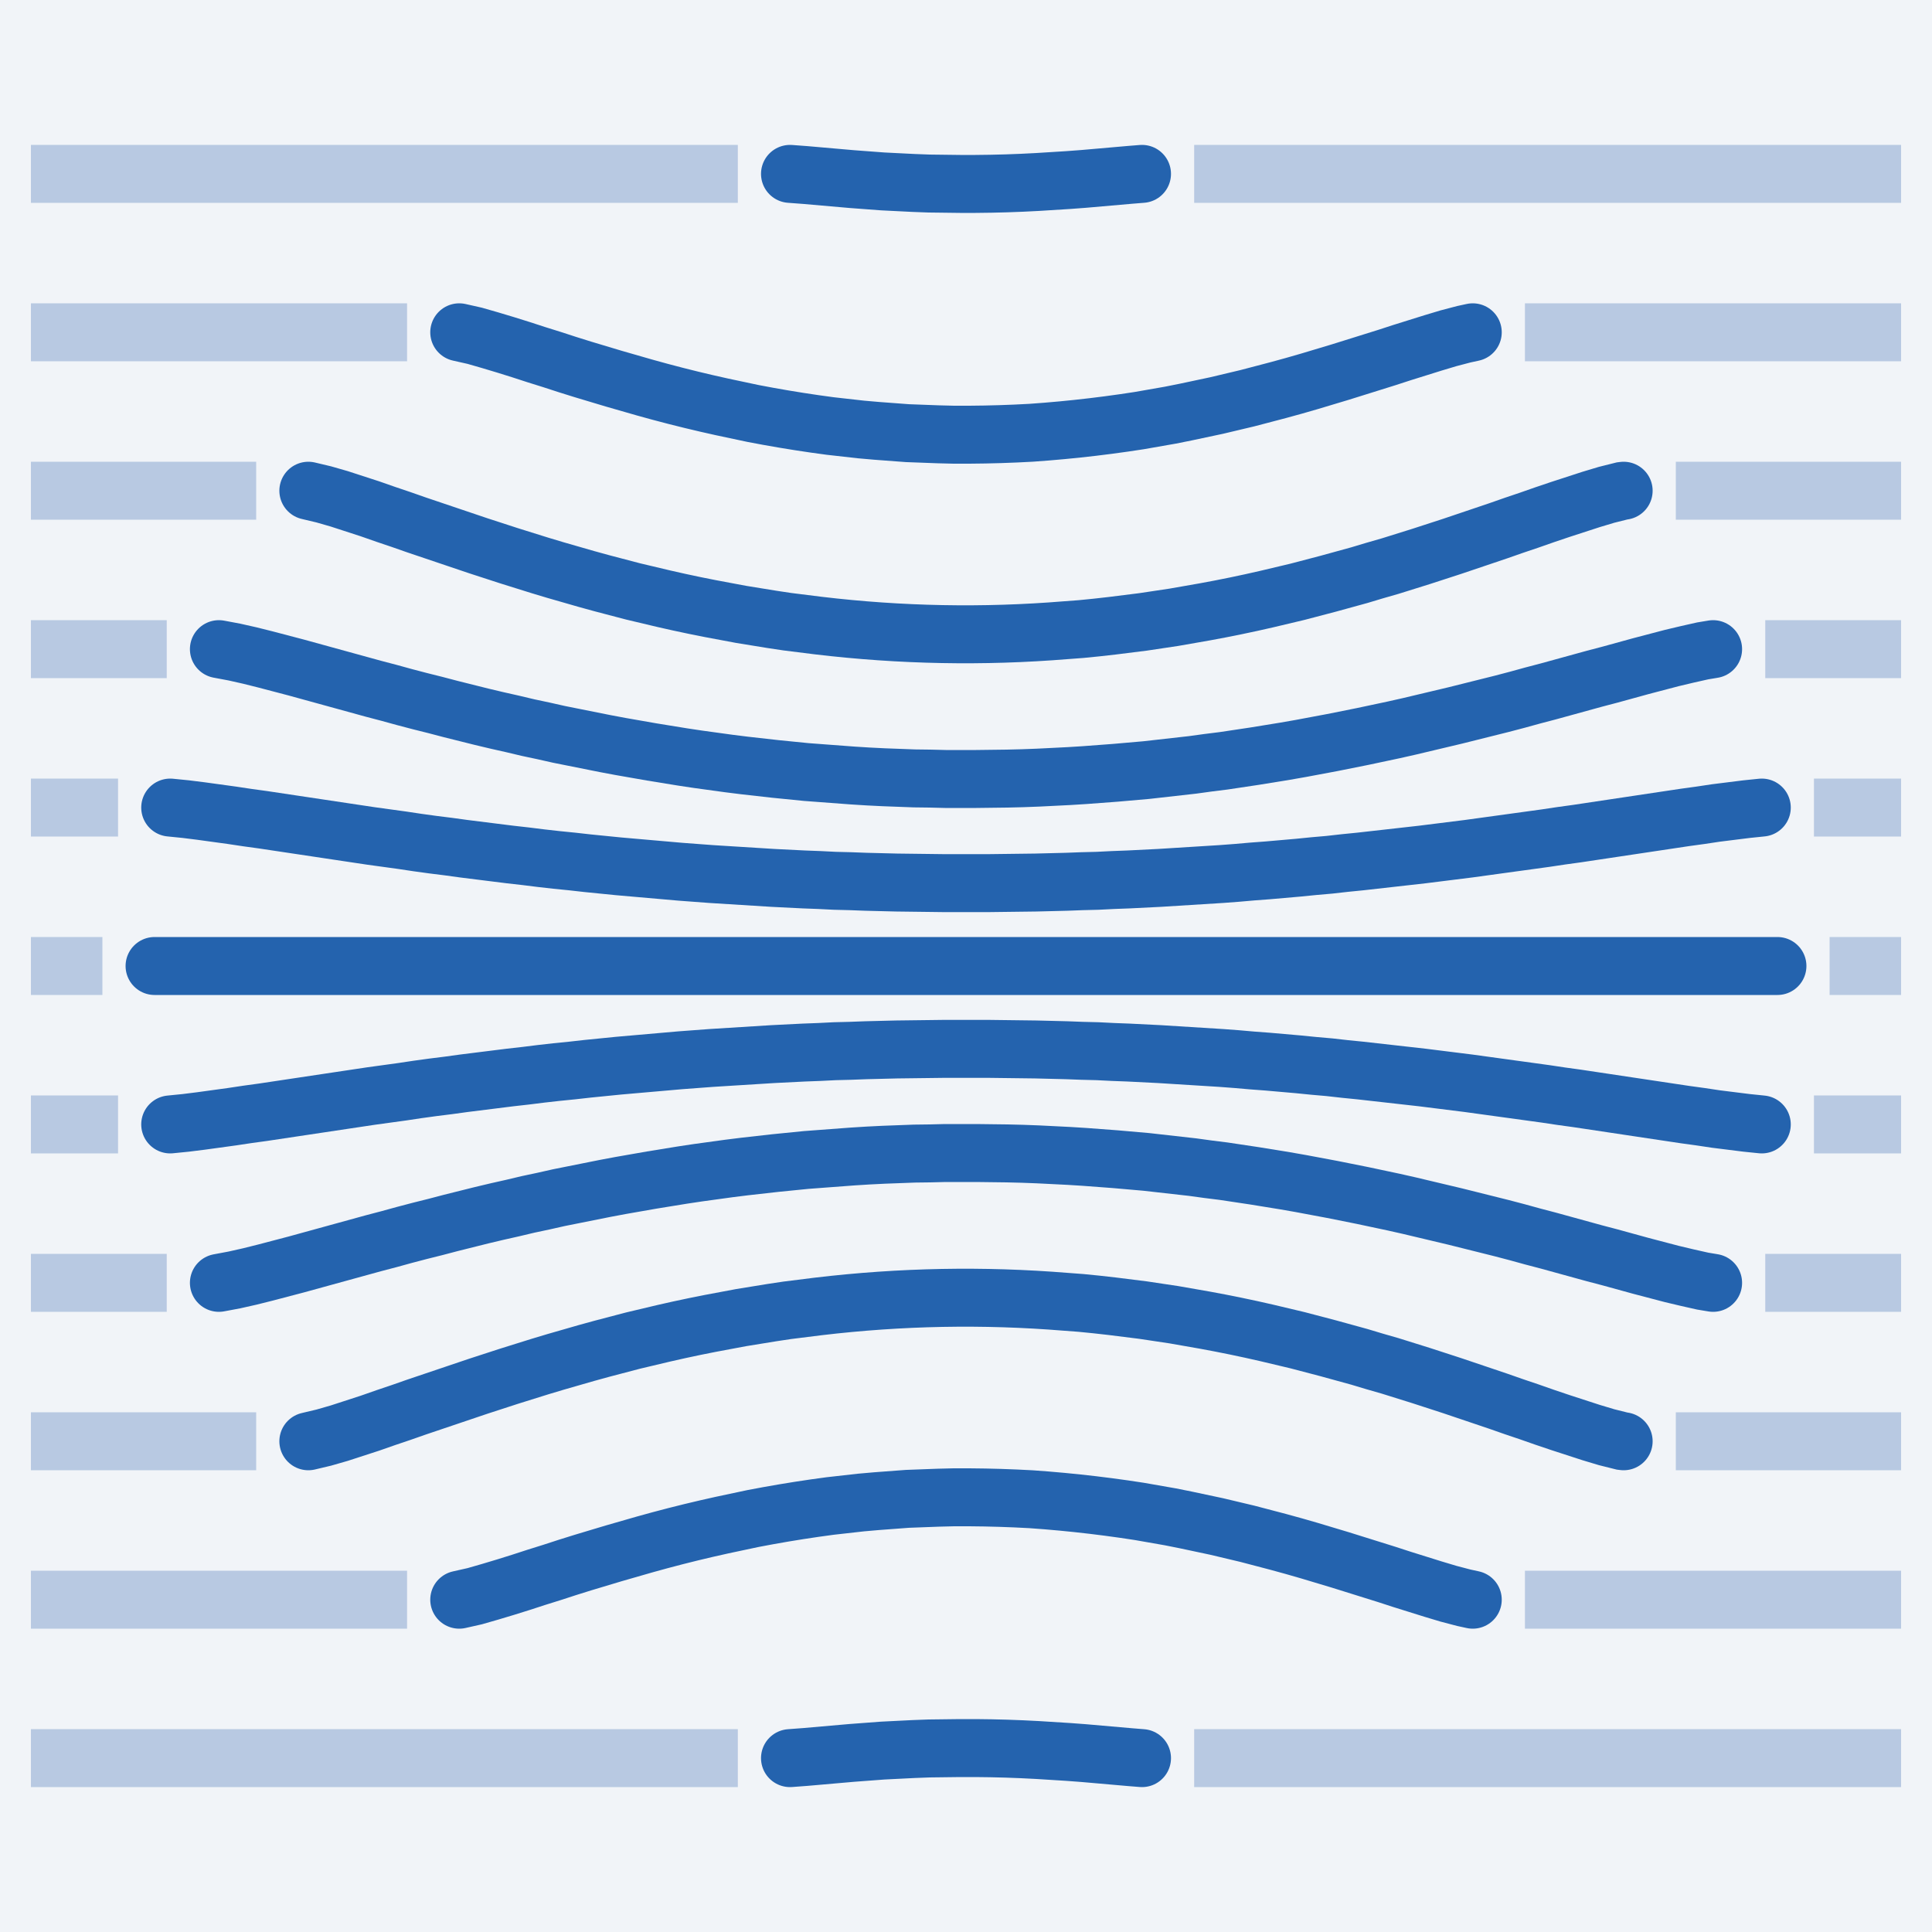
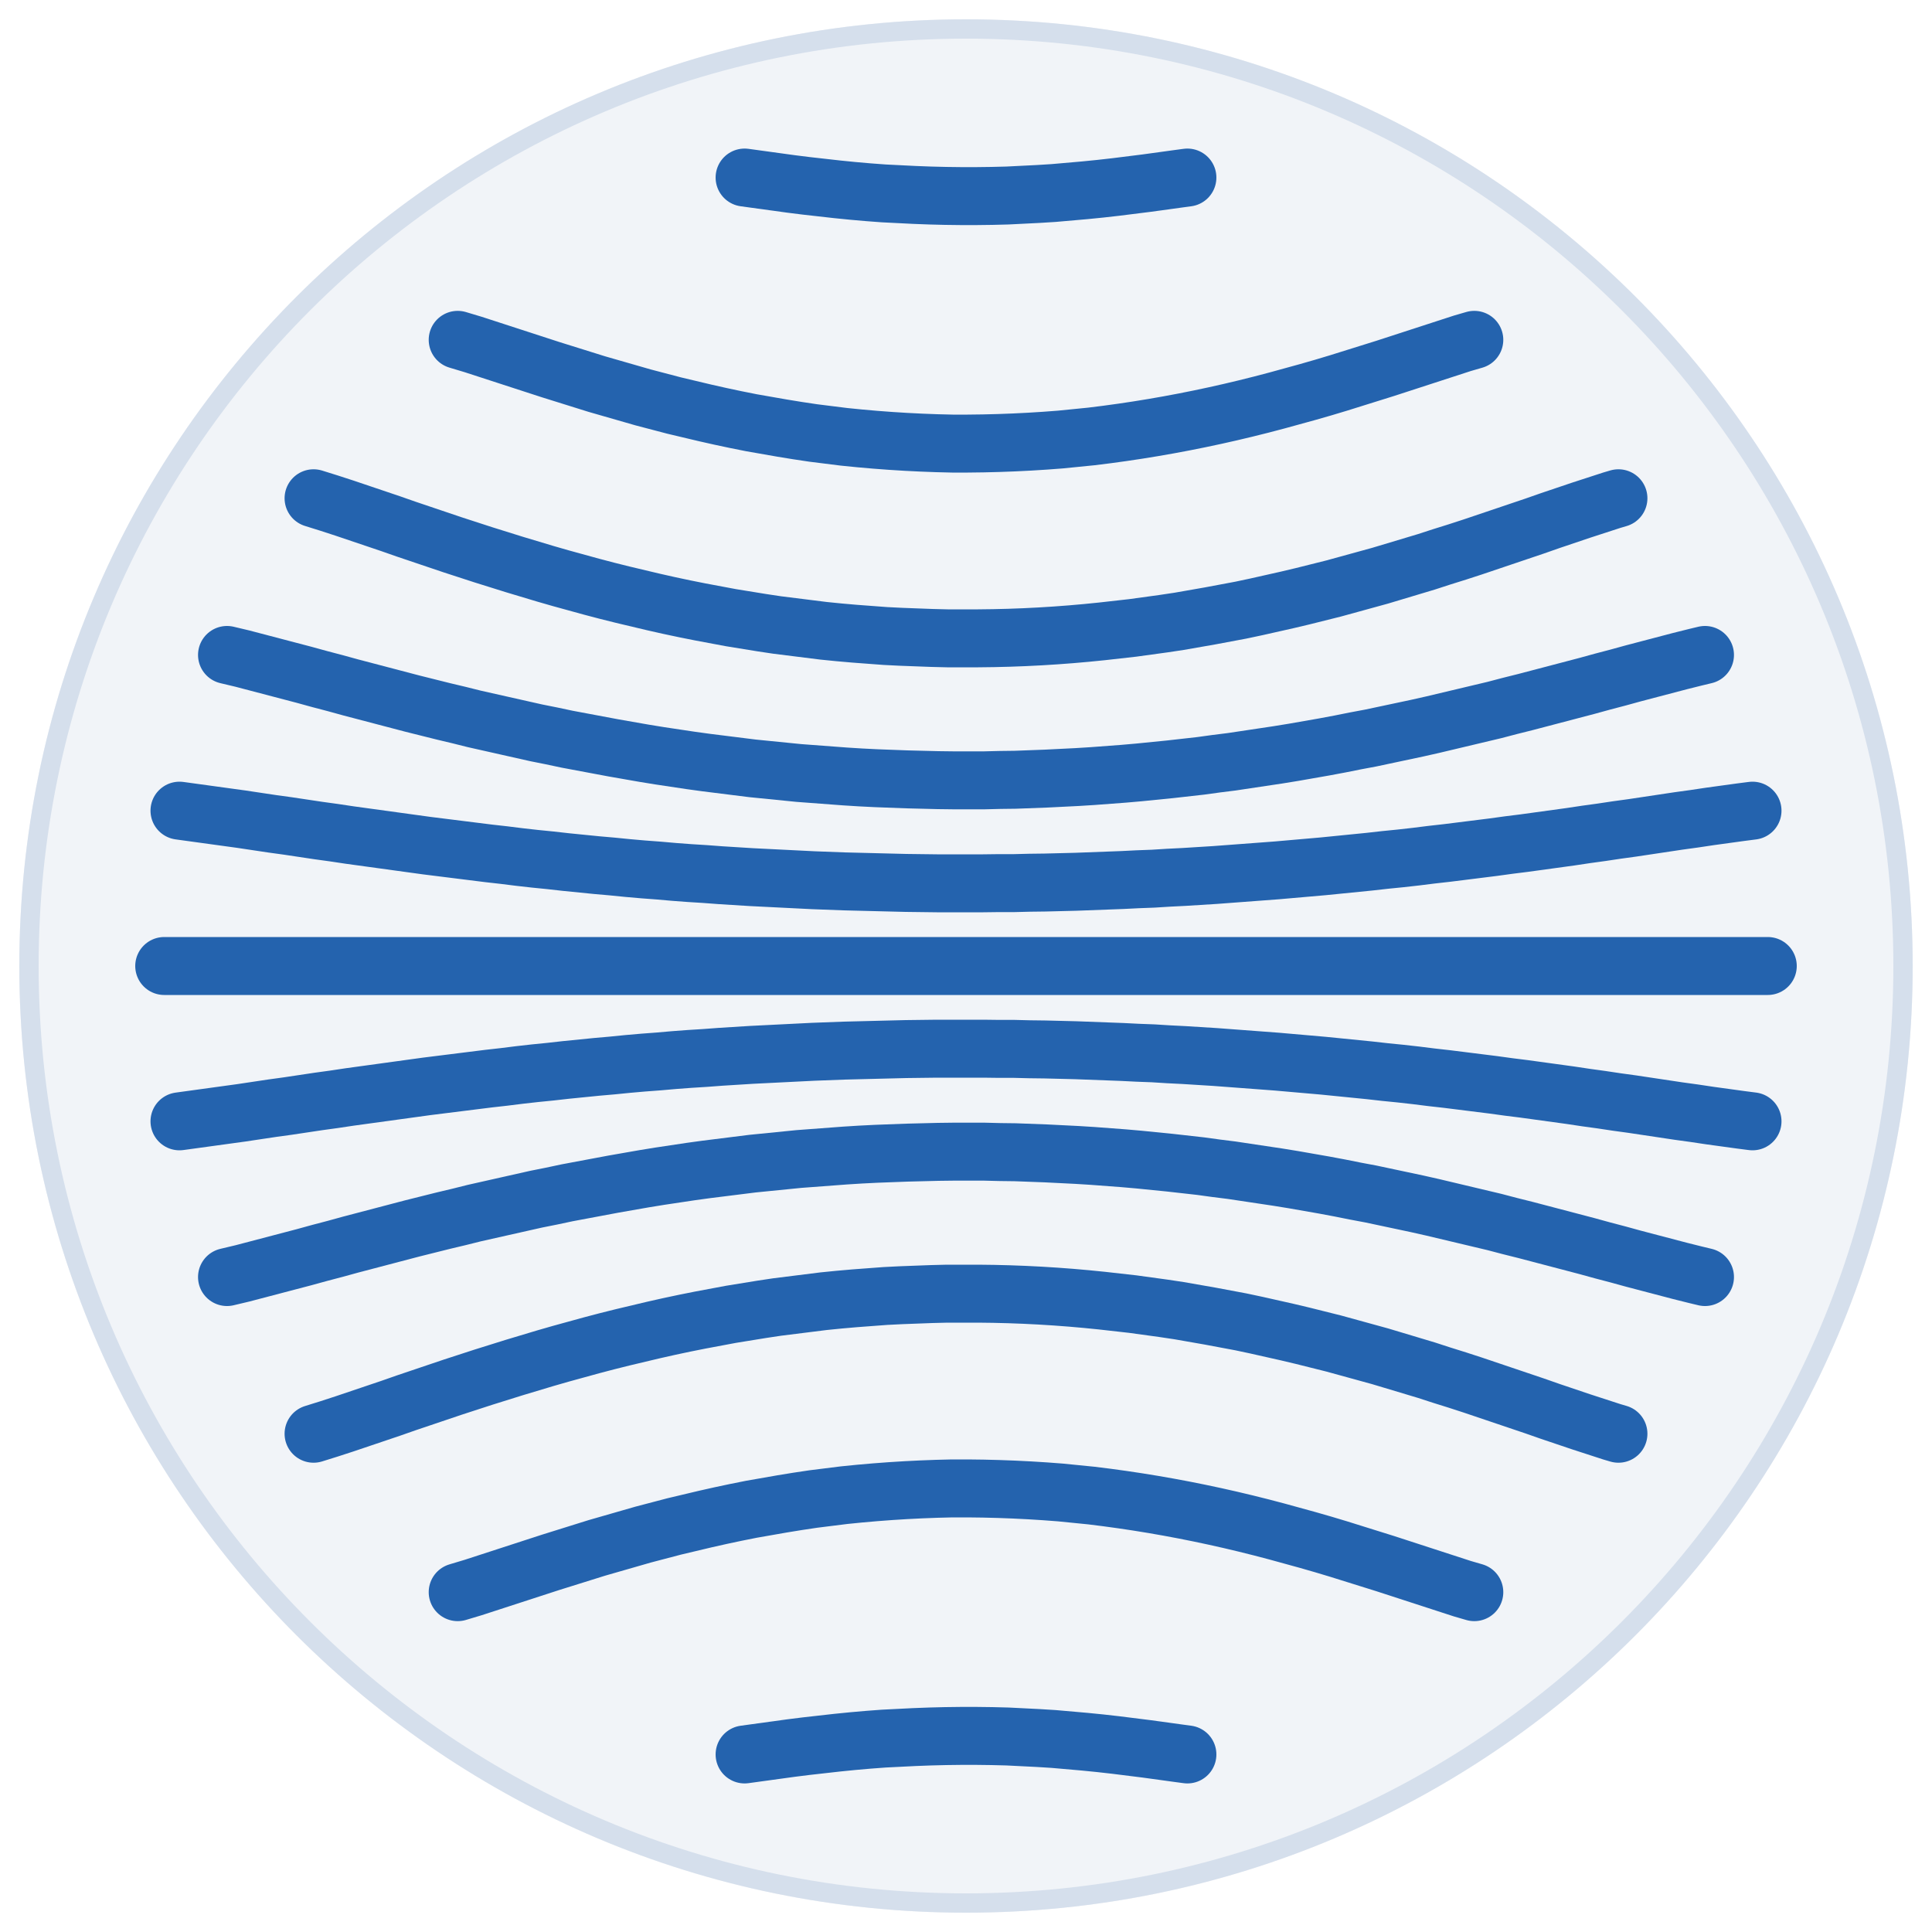
<svg xmlns="http://www.w3.org/2000/svg" class="sidebar-brand-logo" width="512" height="512" viewBox="0 0 100 100" fill="none" role="img" aria-label="Mister Morph">
-   <rect width="100" height="100" rx="0" fill="#F1F4F8" />
-   <rect x="1.6" y="7.5" width="36.59" height="3" fill="#B8C9E2" />
-   <rect x="61.81" y="7.5" width="36.59" height="3" fill="#B8C9E2" />
-   <rect x="1.6" y="15.7" width="19.47" height="3" fill="#B8C9E2" />
-   <rect x="78.93" y="15.7" width="19.47" height="3" fill="#B8C9E2" />
-   <rect x="1.6" y="23.9" width="11.66" height="3" fill="#B8C9E2" />
-   <rect x="86.74" y="23.9" width="11.66" height="3" fill="#B8C9E2" />
-   <rect x="1.6" y="32.1" width="7.03" height="3" fill="#B8C9E2" />
-   <rect x="91.37" y="32.1" width="7.03" height="3" fill="#B8C9E2" />
-   <rect x="1.6" y="40.3" width="4.51" height="3" fill="#B8C9E2" />
-   <rect x="93.89" y="40.3" width="4.51" height="3" fill="#B8C9E2" />
-   <rect x="1.6" y="48.5" width="3.7" height="3" fill="#B8C9E2" />
-   <rect x="94.7" y="48.5" width="3.7" height="3" fill="#B8C9E2" />
-   <rect x="1.6" y="56.7" width="4.51" height="3" fill="#B8C9E2" />
-   <rect x="93.89" y="56.7" width="4.51" height="3" fill="#B8C9E2" />
-   <rect x="1.6" y="64.9" width="7.03" height="3" fill="#B8C9E2" />
-   <rect x="91.37" y="64.9" width="7.03" height="3" fill="#B8C9E2" />
-   <rect x="1.6" y="73.1" width="11.66" height="3" fill="#B8C9E2" />
-   <rect x="86.74" y="73.1" width="11.66" height="3" fill="#B8C9E2" />
-   <rect x="1.6" y="81.3" width="19.47" height="3" fill="#B8C9E2" />
-   <rect x="78.93" y="81.3" width="19.47" height="3" fill="#B8C9E2" />
-   <rect x="1.6" y="89.5" width="36.59" height="3" fill="#B8C9E2" />
-   <rect x="61.81" y="89.5" width="36.59" height="3" fill="#B8C9E2" />
+   <circle cx="50" cy="50" r="49" fill="#F1F4F8" />
  <g style="isolation: isolate">
-     <path d="M40.89 9 L41.69 9.06 L42.49 9.13 L43.29 9.2 L44.09 9.27 L44.89 9.33 L45.69 9.39 L46.49 9.43 L47.29 9.47 L48.09 9.5 L48.89 9.51 L49.69 9.52 L50.49 9.52 L51.29 9.51 L52.09 9.49 L52.89 9.46 L53.69 9.42 L54.49 9.37 L55.29 9.32 L56.09 9.26 L56.89 9.19 L57.69 9.12 L58.49 9.05 L59.11 9" fill="none" stroke="#2463AE" stroke-width="3" stroke-linecap="round" />
-     <path d="M23.77 17.2 L24.57 17.38 L25.37 17.61 L26.17 17.85 L26.97 18.1 L27.77 18.36 L28.57 18.61 L29.37 18.87 L30.17 19.12 L30.97 19.36 L31.77 19.6 L32.57 19.83 L33.37 20.06 L34.17 20.28 L34.97 20.49 L35.77 20.69 L36.57 20.88 L37.37 21.06 L38.17 21.23 L38.97 21.4 L39.77 21.55 L40.57 21.69 L41.37 21.82 L42.17 21.94 L42.97 22.05 L43.77 22.14 L44.57 22.23 L45.37 22.3 L46.17 22.36 L46.97 22.42 L47.77 22.45 L48.57 22.48 L49.37 22.5 L50.17 22.5 L50.97 22.49 L51.77 22.47 L52.57 22.44 L53.37 22.4 L54.17 22.34 L54.97 22.27 L55.77 22.19 L56.57 22.1 L57.37 22 L58.17 21.89 L58.97 21.77 L59.77 21.63 L60.57 21.49 L61.37 21.33 L62.17 21.16 L62.97 20.99 L63.77 20.8 L64.57 20.61 L65.37 20.4 L66.17 20.19 L66.97 19.97 L67.77 19.74 L68.57 19.5 L69.37 19.26 L70.17 19.01 L70.97 18.76 L71.77 18.51 L72.57 18.25 L73.37 18 L74.17 17.75 L74.97 17.51 L75.77 17.3 L76.23 17.2" fill="none" stroke="#2463AE" stroke-width="3" stroke-linecap="round" />
-     <path d="M15.96 25.4 L16.76 25.59 L17.56 25.82 L18.36 26.08 L19.16 26.34 L19.96 26.62 L20.76 26.89 L21.56 27.17 L22.36 27.44 L23.16 27.71 L23.96 27.98 L24.76 28.25 L25.56 28.51 L26.36 28.77 L27.16 29.02 L27.96 29.27 L28.76 29.51 L29.56 29.74 L30.36 29.97 L31.16 30.19 L31.96 30.4 L32.76 30.61 L33.56 30.8 L34.36 30.99 L35.16 31.17 L35.96 31.34 L36.76 31.5 L37.56 31.65 L38.36 31.8 L39.16 31.93 L39.96 32.06 L40.76 32.18 L41.56 32.28 L42.36 32.38 L43.16 32.47 L43.96 32.55 L44.76 32.62 L45.56 32.68 L46.36 32.73 L47.16 32.77 L47.96 32.8 L48.76 32.82 L49.56 32.83 L50.36 32.83 L51.16 32.82 L51.96 32.8 L52.76 32.77 L53.56 32.73 L54.36 32.68 L55.16 32.62 L55.96 32.56 L56.76 32.48 L57.56 32.39 L58.36 32.29 L59.16 32.19 L59.96 32.07 L60.76 31.95 L61.56 31.81 L62.36 31.67 L63.16 31.52 L63.96 31.36 L64.76 31.19 L65.56 31.01 L66.36 30.82 L67.16 30.63 L67.96 30.42 L68.76 30.21 L69.56 29.99 L70.36 29.77 L71.16 29.53 L71.96 29.3 L72.76 29.05 L73.56 28.8 L74.36 28.54 L75.16 28.28 L75.96 28.01 L76.76 27.74 L77.56 27.47 L78.36 27.19 L79.16 26.92 L79.96 26.64 L80.76 26.37 L81.56 26.11 L82.36 25.85 L83.16 25.61 L83.96 25.41 L84.04 25.4" fill="none" stroke="#2463AE" stroke-width="3" stroke-linecap="round" />
-     <path d="M11.33 33.6 L12.13 33.75 L12.93 33.93 L13.73 34.13 L14.53 34.34 L15.33 34.55 L16.13 34.77 L16.93 34.99 L17.73 35.21 L18.53 35.43 L19.33 35.65 L20.13 35.86 L20.93 36.08 L21.73 36.29 L22.53 36.49 L23.33 36.7 L24.13 36.9 L24.93 37.1 L25.73 37.29 L26.53 37.47 L27.33 37.66 L28.13 37.83 L28.93 38.01 L29.73 38.17 L30.53 38.33 L31.33 38.49 L32.13 38.64 L32.93 38.78 L33.73 38.92 L34.53 39.05 L35.33 39.18 L36.13 39.3 L36.93 39.41 L37.73 39.52 L38.53 39.62 L39.33 39.71 L40.13 39.8 L40.93 39.88 L41.73 39.96 L42.53 40.02 L43.33 40.08 L44.13 40.14 L44.93 40.19 L45.73 40.23 L46.53 40.26 L47.33 40.29 L48.13 40.3 L48.93 40.32 L49.73 40.32 L50.53 40.32 L51.33 40.31 L52.13 40.3 L52.93 40.28 L53.73 40.25 L54.53 40.21 L55.33 40.17 L56.13 40.12 L56.93 40.06 L57.73 40 L58.53 39.93 L59.33 39.86 L60.13 39.77 L60.93 39.68 L61.73 39.59 L62.53 39.48 L63.33 39.38 L64.13 39.26 L64.93 39.14 L65.73 39.01 L66.53 38.88 L67.33 38.74 L68.13 38.59 L68.93 38.44 L69.73 38.28 L70.53 38.12 L71.33 37.95 L72.13 37.78 L72.93 37.6 L73.73 37.41 L74.53 37.22 L75.33 37.03 L76.13 36.83 L76.93 36.63 L77.73 36.43 L78.53 36.22 L79.33 36 L80.13 35.79 L80.93 35.57 L81.73 35.35 L82.53 35.13 L83.33 34.92 L84.13 34.7 L84.93 34.48 L85.73 34.27 L86.53 34.06 L87.33 33.87 L88.13 33.69 L88.67 33.6" fill="none" stroke="#2463AE" stroke-width="3" stroke-linecap="round" />
-     <path d="M8.81 41.8 L9.61 41.88 L10.41 41.98 L11.21 42.09 L12.01 42.2 L12.81 42.32 L13.61 42.43 L14.41 42.55 L15.21 42.67 L16.01 42.79 L16.81 42.91 L17.61 43.03 L18.41 43.15 L19.21 43.27 L20.01 43.38 L20.81 43.49 L21.61 43.61 L22.41 43.72 L23.21 43.82 L24.01 43.93 L24.81 44.03 L25.61 44.13 L26.41 44.23 L27.21 44.32 L28.01 44.42 L28.81 44.51 L29.61 44.59 L30.41 44.68 L31.21 44.76 L32.01 44.84 L32.81 44.91 L33.61 44.98 L34.41 45.05 L35.21 45.12 L36.01 45.18 L36.81 45.24 L37.61 45.29 L38.41 45.34 L39.21 45.39 L40.01 45.44 L40.81 45.48 L41.61 45.52 L42.41 45.55 L43.21 45.59 L44.01 45.61 L44.81 45.64 L45.61 45.66 L46.41 45.68 L47.21 45.69 L48.01 45.7 L48.81 45.71 L49.61 45.71 L50.41 45.71 L51.21 45.71 L52.01 45.7 L52.81 45.69 L53.61 45.68 L54.41 45.66 L55.21 45.64 L56.01 45.61 L56.81 45.59 L57.61 45.55 L58.41 45.52 L59.21 45.48 L60.01 45.44 L60.81 45.39 L61.61 45.34 L62.41 45.29 L63.21 45.24 L64.01 45.18 L64.81 45.11 L65.61 45.05 L66.41 44.98 L67.21 44.91 L68.01 44.83 L68.81 44.76 L69.61 44.67 L70.41 44.59 L71.21 44.5 L72.01 44.41 L72.81 44.32 L73.61 44.23 L74.41 44.13 L75.21 44.03 L76.01 43.93 L76.81 43.82 L77.61 43.71 L78.41 43.6 L79.21 43.49 L80.01 43.38 L80.81 43.26 L81.61 43.15 L82.41 43.03 L83.21 42.91 L84.01 42.79 L84.81 42.67 L85.61 42.55 L86.41 42.43 L87.21 42.31 L88.01 42.2 L88.81 42.08 L89.61 41.98 L90.41 41.88 L91.19 41.8" fill="none" stroke="#2463AE" stroke-width="3" stroke-linecap="round" />
-     <path d="M8 50 L8.8 50 L9.6 50 L10.4 50 L11.2 50 L12 50 L12.8 50 L13.6 50 L14.4 50 L15.2 50 L16 50 L16.8 50 L17.6 50 L18.4 50 L19.2 50 L20 50 L20.8 50 L21.6 50 L22.4 50 L23.2 50 L24 50 L24.8 50 L25.6 50 L26.4 50 L27.2 50 L28 50 L28.8 50 L29.6 50 L30.4 50 L31.2 50 L32 50 L32.8 50 L33.6 50 L34.4 50 L35.2 50 L36 50 L36.8 50 L37.6 50 L38.4 50 L39.2 50 L40 50 L40.8 50 L41.6 50 L42.4 50 L43.2 50 L44 50 L44.8 50 L45.6 50 L46.4 50 L47.2 50 L48 50 L48.8 50 L49.6 50 L50.4 50 L51.2 50 L52 50 L52.8 50 L53.6 50 L54.4 50 L55.2 50 L56 50 L56.8 50 L57.6 50 L58.4 50 L59.2 50 L60 50 L60.8 50 L61.6 50 L62.4 50 L63.2 50 L64 50 L64.8 50 L65.6 50 L66.4 50 L67.2 50 L68 50 L68.8 50 L69.6 50 L70.4 50 L71.2 50 L72 50 L72.8 50 L73.6 50 L74.4 50 L75.2 50 L76 50 L76.8 50 L77.6 50 L78.4 50 L79.2 50 L80 50 L80.8 50 L81.6 50 L82.4 50 L83.2 50 L84 50 L84.8 50 L85.6 50 L86.4 50 L87.2 50 L88 50 L88.8 50 L89.6 50 L90.4 50 L91.2 50 L92 50 L92 50" fill="none" stroke="#2463AE" stroke-width="3" stroke-linecap="round" />
-     <path d="M8.81 58.2 L9.61 58.12 L10.41 58.02 L11.21 57.91 L12.01 57.8 L12.81 57.68 L13.61 57.57 L14.41 57.45 L15.21 57.33 L16.01 57.21 L16.81 57.09 L17.61 56.97 L18.41 56.85 L19.21 56.73 L20.01 56.62 L20.81 56.51 L21.61 56.39 L22.41 56.28 L23.21 56.18 L24.01 56.07 L24.81 55.97 L25.61 55.87 L26.41 55.77 L27.21 55.68 L28.01 55.58 L28.81 55.49 L29.61 55.41 L30.41 55.32 L31.21 55.24 L32.01 55.16 L32.81 55.09 L33.61 55.02 L34.41 54.95 L35.21 54.88 L36.01 54.82 L36.81 54.76 L37.61 54.71 L38.41 54.66 L39.21 54.61 L40.01 54.56 L40.81 54.52 L41.61 54.48 L42.41 54.45 L43.21 54.41 L44.01 54.39 L44.81 54.36 L45.61 54.34 L46.41 54.32 L47.21 54.31 L48.01 54.3 L48.81 54.29 L49.61 54.29 L50.41 54.29 L51.21 54.29 L52.01 54.3 L52.81 54.31 L53.61 54.32 L54.41 54.34 L55.21 54.36 L56.01 54.39 L56.81 54.41 L57.61 54.45 L58.41 54.48 L59.21 54.52 L60.01 54.56 L60.81 54.61 L61.61 54.66 L62.41 54.71 L63.21 54.76 L64.01 54.82 L64.81 54.89 L65.61 54.95 L66.41 55.02 L67.21 55.09 L68.01 55.17 L68.81 55.24 L69.61 55.33 L70.41 55.41 L71.21 55.5 L72.01 55.59 L72.81 55.68 L73.61 55.77 L74.41 55.87 L75.21 55.97 L76.01 56.07 L76.81 56.18 L77.61 56.29 L78.41 56.4 L79.21 56.51 L80.01 56.62 L80.81 56.74 L81.61 56.85 L82.41 56.97 L83.21 57.09 L84.01 57.21 L84.81 57.33 L85.61 57.45 L86.41 57.57 L87.21 57.69 L88.01 57.8 L88.81 57.92 L89.61 58.02 L90.41 58.12 L91.19 58.2" fill="none" stroke="#2463AE" stroke-width="3" stroke-linecap="round" />
-     <path d="M11.33 66.4 L12.13 66.25 L12.93 66.07 L13.73 65.87 L14.53 65.66 L15.33 65.45 L16.13 65.23 L16.93 65.01 L17.73 64.79 L18.53 64.57 L19.33 64.35 L20.13 64.14 L20.93 63.92 L21.73 63.71 L22.53 63.51 L23.33 63.3 L24.13 63.1 L24.93 62.9 L25.73 62.71 L26.53 62.53 L27.33 62.34 L28.13 62.17 L28.93 61.99 L29.73 61.83 L30.53 61.67 L31.33 61.51 L32.13 61.36 L32.93 61.22 L33.73 61.08 L34.53 60.95 L35.33 60.82 L36.13 60.7 L36.93 60.59 L37.73 60.48 L38.53 60.38 L39.33 60.29 L40.13 60.2 L40.93 60.12 L41.73 60.04 L42.53 59.98 L43.33 59.92 L44.13 59.86 L44.93 59.81 L45.73 59.77 L46.53 59.74 L47.33 59.71 L48.13 59.7 L48.93 59.68 L49.73 59.68 L50.53 59.68 L51.33 59.69 L52.13 59.7 L52.93 59.72 L53.73 59.75 L54.53 59.79 L55.33 59.83 L56.13 59.88 L56.93 59.94 L57.73 60 L58.53 60.07 L59.33 60.14 L60.13 60.23 L60.93 60.32 L61.73 60.41 L62.53 60.52 L63.33 60.62 L64.13 60.74 L64.93 60.86 L65.73 60.99 L66.53 61.12 L67.33 61.26 L68.13 61.41 L68.93 61.56 L69.73 61.72 L70.53 61.88 L71.33 62.05 L72.13 62.22 L72.93 62.4 L73.73 62.59 L74.53 62.78 L75.33 62.97 L76.13 63.17 L76.93 63.37 L77.73 63.57 L78.53 63.78 L79.33 64 L80.13 64.21 L80.93 64.43 L81.73 64.65 L82.53 64.87 L83.33 65.08 L84.13 65.3 L84.93 65.52 L85.73 65.73 L86.53 65.94 L87.33 66.13 L88.13 66.31 L88.67 66.4" fill="none" stroke="#2463AE" stroke-width="3" stroke-linecap="round" />
-     <path d="M15.96 74.6 L16.76 74.41 L17.56 74.18 L18.36 73.92 L19.16 73.66 L19.96 73.38 L20.76 73.11 L21.56 72.83 L22.36 72.56 L23.16 72.29 L23.96 72.02 L24.76 71.75 L25.56 71.49 L26.36 71.23 L27.16 70.98 L27.96 70.73 L28.76 70.49 L29.56 70.26 L30.36 70.03 L31.16 69.81 L31.96 69.6 L32.76 69.39 L33.56 69.2 L34.36 69.01 L35.16 68.83 L35.96 68.66 L36.76 68.5 L37.56 68.35 L38.36 68.2 L39.16 68.07 L39.96 67.94 L40.76 67.82 L41.56 67.72 L42.36 67.62 L43.16 67.53 L43.96 67.45 L44.76 67.38 L45.56 67.32 L46.36 67.27 L47.16 67.23 L47.96 67.2 L48.76 67.18 L49.56 67.17 L50.36 67.17 L51.16 67.18 L51.96 67.2 L52.76 67.23 L53.56 67.27 L54.36 67.32 L55.16 67.38 L55.96 67.44 L56.76 67.52 L57.56 67.61 L58.36 67.71 L59.16 67.81 L59.96 67.93 L60.76 68.05 L61.56 68.19 L62.36 68.33 L63.16 68.48 L63.96 68.64 L64.76 68.81 L65.56 68.99 L66.36 69.18 L67.16 69.37 L67.96 69.58 L68.76 69.79 L69.56 70.01 L70.36 70.23 L71.16 70.47 L71.96 70.7 L72.76 70.95 L73.56 71.2 L74.36 71.46 L75.16 71.72 L75.96 71.99 L76.76 72.26 L77.56 72.53 L78.36 72.81 L79.16 73.08 L79.96 73.36 L80.76 73.63 L81.56 73.89 L82.36 74.15 L83.16 74.39 L83.96 74.59 L84.04 74.6" fill="none" stroke="#2463AE" stroke-width="3" stroke-linecap="round" />
-     <path d="M23.77 82.8 L24.57 82.62 L25.37 82.39 L26.17 82.15 L26.97 81.9 L27.77 81.64 L28.57 81.39 L29.37 81.13 L30.17 80.88 L30.97 80.64 L31.77 80.4 L32.57 80.17 L33.37 79.94 L34.17 79.72 L34.97 79.51 L35.77 79.31 L36.57 79.12 L37.37 78.94 L38.17 78.77 L38.97 78.6 L39.77 78.45 L40.57 78.31 L41.37 78.18 L42.17 78.06 L42.97 77.95 L43.77 77.86 L44.57 77.77 L45.37 77.7 L46.17 77.64 L46.97 77.58 L47.77 77.55 L48.57 77.52 L49.37 77.5 L50.17 77.5 L50.97 77.51 L51.77 77.53 L52.57 77.56 L53.37 77.6 L54.17 77.66 L54.97 77.73 L55.77 77.81 L56.57 77.9 L57.37 78 L58.17 78.11 L58.97 78.23 L59.77 78.37 L60.57 78.51 L61.37 78.67 L62.17 78.84 L62.97 79.01 L63.77 79.2 L64.57 79.39 L65.37 79.6 L66.17 79.81 L66.97 80.03 L67.77 80.26 L68.57 80.5 L69.37 80.74 L70.17 80.99 L70.97 81.24 L71.77 81.49 L72.57 81.75 L73.37 82 L74.17 82.25 L74.97 82.49 L75.77 82.7 L76.23 82.8" fill="none" stroke="#2463AE" stroke-width="3" stroke-linecap="round" />
-     <path d="M40.89 91 L41.69 90.94 L42.49 90.87 L43.29 90.8 L44.09 90.73 L44.89 90.67 L45.69 90.61 L46.49 90.57 L47.29 90.53 L48.09 90.5 L48.89 90.49 L49.69 90.48 L50.49 90.48 L51.29 90.49 L52.09 90.51 L52.89 90.54 L53.69 90.58 L54.49 90.63 L55.29 90.68 L56.09 90.74 L56.89 90.81 L57.69 90.88 L58.49 90.95 L59.11 91" fill="none" stroke="#2463AE" stroke-width="3" stroke-linecap="round" />
+     <path d="M38.54 9.19 L39.34 9.3 L40.14 9.41 L40.94 9.52 L41.74 9.62 L42.54 9.71 L43.34 9.8 L44.14 9.88 L44.94 9.95 L45.74 10.01 L46.54 10.05 L47.34 10.09 L48.14 10.12 L48.94 10.14 L49.74 10.15 L50.54 10.15 L51.34 10.14 L52.14 10.12 L52.94 10.08 L53.74 10.04 L54.54 9.99 L55.34 9.92 L56.14 9.85 L56.94 9.77 L57.74 9.68 L58.54 9.58 L59.34 9.48 L60.14 9.37 L60.94 9.26 L61.46 9.19" fill="none" stroke="#2463AE" stroke-width="3" stroke-linecap="round" />
+     <path d="M23.69 17.59 L24.49 17.83 L25.29 18.09 L26.09 18.35 L26.89 18.61 L27.69 18.87 L28.49 19.13 L29.29 19.38 L30.09 19.63 L30.89 19.88 L31.69 20.11 L32.49 20.34 L33.29 20.57 L34.09 20.78 L34.89 20.99 L35.69 21.18 L36.49 21.37 L37.29 21.55 L38.09 21.72 L38.89 21.88 L39.69 22.02 L40.49 22.16 L41.29 22.29 L42.09 22.41 L42.89 22.51 L43.69 22.61 L44.49 22.69 L45.29 22.76 L46.09 22.82 L46.89 22.87 L47.69 22.91 L48.49 22.94 L49.29 22.96 L50.09 22.96 L50.89 22.95 L51.69 22.93 L52.49 22.9 L53.29 22.86 L54.09 22.81 L54.89 22.75 L55.69 22.67 L56.49 22.59 L57.29 22.49 L58.09 22.38 L58.89 22.26 L59.69 22.13 L60.49 21.99 L61.29 21.84 L62.09 21.68 L62.89 21.51 L63.69 21.33 L64.49 21.14 L65.29 20.94 L66.09 20.73 L66.89 20.51 L67.69 20.29 L68.49 20.06 L69.29 19.82 L70.09 19.57 L70.89 19.32 L71.69 19.07 L72.49 18.81 L73.29 18.55 L74.09 18.29 L74.89 18.03 L75.69 17.77 L76.31 17.59" fill="none" stroke="#2463AE" stroke-width="3" stroke-linecap="round" />
+     <path d="M16.23 25.79 L17.03 26.04 L17.83 26.3 L18.63 26.57 L19.43 26.84 L20.23 27.11 L21.03 27.39 L21.83 27.66 L22.63 27.93 L23.43 28.2 L24.23 28.46 L25.03 28.72 L25.83 28.97 L26.63 29.22 L27.43 29.46 L28.23 29.7 L29.03 29.93 L29.83 30.15 L30.63 30.37 L31.43 30.58 L32.23 30.78 L33.03 30.97 L33.83 31.16 L34.63 31.34 L35.43 31.51 L36.23 31.67 L37.03 31.82 L37.83 31.97 L38.63 32.1 L39.43 32.23 L40.23 32.35 L41.03 32.45 L41.83 32.55 L42.63 32.65 L43.43 32.73 L44.23 32.8 L45.03 32.86 L45.83 32.92 L46.63 32.96 L47.43 32.99 L48.23 33.02 L49.03 33.04 L49.83 33.04 L50.63 33.04 L51.43 33.03 L52.23 33.01 L53.03 32.98 L53.83 32.94 L54.63 32.89 L55.43 32.83 L56.23 32.76 L57.03 32.68 L57.83 32.59 L58.63 32.5 L59.43 32.39 L60.23 32.28 L61.03 32.16 L61.83 32.02 L62.63 31.88 L63.43 31.73 L64.23 31.58 L65.03 31.41 L65.83 31.23 L66.63 31.05 L67.43 30.86 L68.23 30.66 L69.03 30.46 L69.83 30.24 L70.63 30.02 L71.43 29.8 L72.23 29.56 L73.03 29.32 L73.83 29.08 L74.63 28.82 L75.43 28.57 L76.23 28.31 L77.03 28.04 L77.83 27.77 L78.63 27.5 L79.43 27.23 L80.23 26.95 L81.03 26.68 L81.83 26.41 L82.63 26.15 L83.43 25.89 L83.77 25.79" fill="none" stroke="#2463AE" stroke-width="3" stroke-linecap="round" />
+     <path d="M11.75 33.9 L12.55 34.09 L13.35 34.3 L14.15 34.51 L14.95 34.72 L15.75 34.93 L16.55 35.15 L17.35 35.36 L18.15 35.58 L18.95 35.79 L19.75 36 L20.55 36.21 L21.35 36.42 L22.15 36.62 L22.95 36.82 L23.75 37.01 L24.55 37.21 L25.35 37.39 L26.15 37.57 L26.95 37.75 L27.75 37.93 L28.55 38.09 L29.35 38.26 L30.15 38.41 L30.95 38.56 L31.75 38.71 L32.55 38.85 L33.35 38.99 L34.15 39.12 L34.95 39.24 L35.75 39.36 L36.55 39.47 L37.35 39.57 L38.15 39.67 L38.95 39.77 L39.75 39.85 L40.55 39.93 L41.35 40.01 L42.15 40.07 L42.95 40.13 L43.75 40.19 L44.55 40.24 L45.35 40.28 L46.15 40.31 L46.95 40.34 L47.75 40.36 L48.55 40.38 L49.35 40.39 L50.15 40.39 L50.95 40.39 L51.75 40.37 L52.55 40.36 L53.35 40.33 L54.15 40.3 L54.95 40.26 L55.75 40.22 L56.55 40.17 L57.35 40.11 L58.15 40.05 L58.95 39.98 L59.75 39.9 L60.55 39.82 L61.35 39.73 L62.15 39.64 L62.95 39.53 L63.75 39.43 L64.55 39.31 L65.35 39.19 L66.15 39.07 L66.95 38.94 L67.75 38.8 L68.55 38.66 L69.35 38.51 L70.15 38.35 L70.95 38.2 L71.75 38.03 L72.55 37.86 L73.35 37.69 L74.15 37.51 L74.95 37.32 L75.75 37.13 L76.55 36.94 L77.35 36.75 L78.15 36.54 L78.95 36.34 L79.75 36.13 L80.55 35.92 L81.35 35.71 L82.15 35.5 L82.95 35.28 L83.75 35.07 L84.55 34.85 L85.35 34.64 L86.15 34.43 L86.95 34.22 L87.75 34.02 L88.25 33.9" fill="none" stroke="#2463AE" stroke-width="3" stroke-linecap="round" />
+     <path d="M9.29 41.96 L10.09 42.07 L10.89 42.18 L11.69 42.29 L12.49 42.4 L13.29 42.52 L14.09 42.64 L14.89 42.75 L15.69 42.87 L16.49 42.99 L17.29 43.1 L18.09 43.22 L18.89 43.33 L19.69 43.44 L20.49 43.55 L21.29 43.66 L22.09 43.77 L22.89 43.87 L23.69 43.97 L24.49 44.07 L25.29 44.17 L26.09 44.26 L26.89 44.36 L27.69 44.45 L28.49 44.53 L29.29 44.62 L30.09 44.7 L30.89 44.78 L31.69 44.85 L32.49 44.93 L33.29 45 L34.09 45.06 L34.89 45.13 L35.69 45.19 L36.49 45.24 L37.29 45.3 L38.09 45.35 L38.89 45.4 L39.69 45.44 L40.49 45.48 L41.29 45.52 L42.09 45.56 L42.89 45.59 L43.69 45.62 L44.49 45.64 L45.29 45.66 L46.09 45.68 L46.89 45.7 L47.69 45.71 L48.49 45.72 L49.29 45.72 L50.09 45.72 L50.89 45.72 L51.69 45.71 L52.49 45.71 L53.29 45.69 L54.09 45.68 L54.89 45.66 L55.69 45.64 L56.49 45.61 L57.29 45.58 L58.09 45.55 L58.89 45.51 L59.69 45.48 L60.49 45.43 L61.29 45.39 L62.09 45.34 L62.89 45.29 L63.69 45.23 L64.49 45.17 L65.29 45.11 L66.09 45.05 L66.89 44.98 L67.69 44.91 L68.49 44.84 L69.29 44.76 L70.09 44.68 L70.89 44.6 L71.69 44.51 L72.49 44.43 L73.29 44.34 L74.09 44.24 L74.89 44.15 L75.69 44.05 L76.49 43.95 L77.29 43.85 L78.09 43.74 L78.89 43.64 L79.69 43.53 L80.49 43.42 L81.29 43.31 L82.09 43.19 L82.89 43.08 L83.69 42.96 L84.49 42.85 L85.29 42.73 L86.09 42.61 L86.89 42.49 L87.69 42.38 L88.49 42.26 L89.29 42.15 L90.09 42.04 L90.71 41.96" fill="none" stroke="#2463AE" stroke-width="3" stroke-linecap="round" />
+     <path d="M8.5 50 L9.3 50 L10.1 50 L10.9 50 L11.7 50 L12.5 50 L13.3 50 L14.1 50 L14.9 50 L15.7 50 L16.5 50 L17.3 50 L18.1 50 L18.9 50 L19.7 50 L20.5 50 L21.3 50 L22.1 50 L22.9 50 L23.7 50 L24.5 50 L25.3 50 L26.1 50 L26.9 50 L27.7 50 L28.5 50 L29.3 50 L30.1 50 L30.9 50 L31.7 50 L32.5 50 L33.3 50 L34.1 50 L34.9 50 L35.7 50 L36.5 50 L37.3 50 L38.1 50 L38.9 50 L39.7 50 L40.5 50 L41.3 50 L42.1 50 L42.9 50 L43.7 50 L44.5 50 L45.3 50 L46.1 50 L46.9 50 L47.7 50 L48.5 50 L49.3 50 L50.1 50 L50.9 50 L51.7 50 L52.5 50 L53.3 50 L54.1 50 L54.9 50 L55.7 50 L56.5 50 L57.3 50 L58.1 50 L58.9 50 L59.7 50 L60.5 50 L61.3 50 L62.1 50 L62.9 50 L63.7 50 L64.5 50 L65.3 50 L66.1 50 L66.9 50 L67.7 50 L68.5 50 L69.3 50 L70.1 50 L70.9 50 L71.7 50 L72.5 50 L73.3 50 L74.1 50 L74.9 50 L75.7 50 L76.5 50 L77.3 50 L78.1 50 L78.9 50 L79.7 50 L80.5 50 L81.3 50 L82.1 50 L82.9 50 L83.7 50 L84.5 50 L85.3 50 L86.1 50 L86.9 50 L87.7 50 L88.5 50 L89.3 50 L90.1 50 L90.9 50 L91.5 50" fill="none" stroke="#2463AE" stroke-width="3" stroke-linecap="round" />
+     <path d="M9.29 58.04 L10.09 57.93 L10.89 57.82 L11.69 57.71 L12.49 57.6 L13.29 57.48 L14.09 57.36 L14.89 57.25 L15.69 57.13 L16.49 57.01 L17.29 56.9 L18.09 56.78 L18.89 56.67 L19.69 56.56 L20.49 56.45 L21.29 56.34 L22.09 56.23 L22.89 56.13 L23.69 56.03 L24.49 55.93 L25.29 55.83 L26.09 55.74 L26.89 55.64 L27.69 55.55 L28.49 55.47 L29.29 55.38 L30.09 55.3 L30.89 55.22 L31.69 55.15 L32.49 55.07 L33.29 55 L34.09 54.94 L34.89 54.87 L35.69 54.81 L36.49 54.76 L37.29 54.7 L38.09 54.65 L38.89 54.6 L39.69 54.56 L40.49 54.52 L41.29 54.48 L42.09 54.44 L42.89 54.41 L43.69 54.38 L44.49 54.36 L45.29 54.34 L46.09 54.32 L46.89 54.3 L47.69 54.29 L48.49 54.28 L49.29 54.28 L50.09 54.28 L50.89 54.28 L51.69 54.29 L52.49 54.29 L53.29 54.31 L54.09 54.32 L54.89 54.34 L55.69 54.36 L56.49 54.39 L57.29 54.42 L58.09 54.45 L58.89 54.49 L59.69 54.52 L60.49 54.57 L61.29 54.61 L62.09 54.66 L62.89 54.71 L63.69 54.77 L64.49 54.83 L65.29 54.89 L66.09 54.95 L66.89 55.02 L67.69 55.09 L68.49 55.16 L69.29 55.24 L70.09 55.32 L70.89 55.4 L71.69 55.49 L72.49 55.57 L73.29 55.66 L74.09 55.76 L74.89 55.85 L75.69 55.95 L76.49 56.05 L77.29 56.15 L78.09 56.26 L78.89 56.36 L79.69 56.47 L80.49 56.58 L81.29 56.69 L82.09 56.81 L82.89 56.92 L83.69 57.04 L84.49 57.15 L85.29 57.27 L86.09 57.39 L86.89 57.51 L87.69 57.62 L88.49 57.74 L89.29 57.85 L90.09 57.96 L90.71 58.04" fill="none" stroke="#2463AE" stroke-width="3" stroke-linecap="round" />
+     <path d="M11.75 66.1 L12.55 65.91 L13.35 65.7 L14.15 65.49 L14.95 65.28 L15.75 65.07 L16.55 64.85 L17.35 64.64 L18.15 64.42 L18.95 64.21 L19.75 64 L20.55 63.79 L21.35 63.58 L22.15 63.38 L22.95 63.18 L23.75 62.99 L24.55 62.79 L25.35 62.61 L26.15 62.43 L26.95 62.25 L27.75 62.07 L28.55 61.91 L29.35 61.74 L30.15 61.59 L30.95 61.44 L31.75 61.29 L32.55 61.15 L33.35 61.01 L34.15 60.88 L34.95 60.76 L35.75 60.64 L36.55 60.53 L37.35 60.43 L38.15 60.33 L38.95 60.23 L39.75 60.15 L40.55 60.07 L41.35 59.99 L42.15 59.93 L42.95 59.87 L43.75 59.81 L44.55 59.76 L45.35 59.72 L46.15 59.69 L46.95 59.66 L47.75 59.64 L48.55 59.62 L49.35 59.61 L50.15 59.61 L50.95 59.61 L51.75 59.63 L52.55 59.64 L53.35 59.67 L54.15 59.7 L54.95 59.74 L55.75 59.78 L56.55 59.83 L57.35 59.89 L58.15 59.95 L58.95 60.02 L59.75 60.1 L60.55 60.18 L61.35 60.27 L62.15 60.36 L62.95 60.47 L63.75 60.57 L64.55 60.69 L65.35 60.81 L66.15 60.93 L66.95 61.06 L67.75 61.2 L68.55 61.34 L69.35 61.49 L70.15 61.65 L70.95 61.8 L71.75 61.97 L72.55 62.14 L73.35 62.31 L74.15 62.49 L74.95 62.68 L75.75 62.87 L76.55 63.06 L77.35 63.25 L78.15 63.46 L78.95 63.66 L79.75 63.87 L80.55 64.08 L81.35 64.29 L82.15 64.5 L82.95 64.72 L83.75 64.93 L84.55 65.15 L85.35 65.36 L86.15 65.57 L86.95 65.78 L87.75 65.98 L88.25 66.1" fill="none" stroke="#2463AE" stroke-width="3" stroke-linecap="round" />
+     <path d="M16.23 74.21 L17.03 73.96 L17.83 73.7 L18.63 73.43 L19.43 73.16 L20.23 72.89 L21.03 72.61 L21.83 72.34 L22.63 72.07 L23.43 71.8 L24.23 71.54 L25.03 71.28 L25.83 71.03 L26.63 70.78 L27.43 70.54 L28.23 70.3 L29.03 70.07 L29.83 69.85 L30.63 69.63 L31.43 69.42 L32.23 69.22 L33.03 69.03 L33.83 68.84 L34.63 68.66 L35.43 68.49 L36.23 68.33 L37.03 68.18 L37.83 68.03 L38.63 67.9 L39.43 67.77 L40.23 67.65 L41.03 67.55 L41.83 67.45 L42.63 67.35 L43.43 67.27 L44.23 67.2 L45.03 67.14 L45.83 67.08 L46.63 67.04 L47.43 67.01 L48.23 66.98 L49.03 66.96 L49.83 66.96 L50.63 66.96 L51.43 66.97 L52.23 66.99 L53.03 67.02 L53.83 67.06 L54.63 67.11 L55.43 67.17 L56.23 67.24 L57.03 67.32 L57.83 67.41 L58.63 67.5 L59.43 67.61 L60.23 67.72 L61.03 67.84 L61.83 67.98 L62.63 68.12 L63.43 68.27 L64.23 68.42 L65.03 68.59 L65.83 68.77 L66.63 68.95 L67.43 69.14 L68.23 69.34 L69.03 69.54 L69.83 69.76 L70.63 69.98 L71.43 70.2 L72.23 70.44 L73.03 70.68 L73.83 70.92 L74.63 71.18 L75.43 71.43 L76.23 71.69 L77.03 71.96 L77.83 72.23 L78.63 72.5 L79.43 72.77 L80.23 73.05 L81.03 73.32 L81.83 73.59 L82.63 73.85 L83.43 74.11 L83.77 74.21" fill="none" stroke="#2463AE" stroke-width="3" stroke-linecap="round" />
+     <path d="M23.69 82.41 L24.49 82.17 L25.29 81.91 L26.09 81.65 L26.89 81.39 L27.69 81.13 L28.49 80.87 L29.29 80.62 L30.09 80.37 L30.89 80.12 L31.69 79.89 L32.49 79.66 L33.29 79.43 L34.09 79.22 L34.89 79.01 L35.69 78.82 L36.49 78.63 L37.29 78.45 L38.09 78.28 L38.89 78.12 L39.69 77.98 L40.49 77.84 L41.29 77.71 L42.09 77.59 L42.89 77.49 L43.69 77.39 L44.49 77.31 L45.29 77.24 L46.09 77.18 L46.89 77.13 L47.69 77.09 L48.49 77.06 L49.29 77.04 L50.09 77.04 L50.89 77.05 L51.69 77.07 L52.49 77.1 L53.29 77.14 L54.09 77.19 L54.89 77.25 L55.69 77.33 L56.49 77.41 L57.29 77.51 L58.09 77.62 L58.89 77.74 L59.69 77.87 L60.49 78.01 L61.29 78.16 L62.09 78.32 L62.89 78.49 L63.69 78.67 L64.49 78.86 L65.29 79.06 L66.09 79.27 L66.89 79.49 L67.69 79.71 L68.49 79.94 L69.29 80.18 L70.09 80.43 L70.89 80.68 L71.69 80.93 L72.49 81.19 L73.29 81.45 L74.09 81.71 L74.89 81.97 L75.69 82.23 L76.31 82.41" fill="none" stroke="#2463AE" stroke-width="3" stroke-linecap="round" />
+     <path d="M38.54 90.81 L39.34 90.7 L40.14 90.59 L40.94 90.48 L41.74 90.38 L42.54 90.29 L43.34 90.2 L44.14 90.12 L44.94 90.05 L45.74 89.99 L46.54 89.95 L47.34 89.91 L48.14 89.88 L48.94 89.86 L49.74 89.85 L50.54 89.85 L51.34 89.86 L52.14 89.88 L52.94 89.92 L53.74 89.96 L54.54 90.01 L55.34 90.08 L56.14 90.15 L56.94 90.23 L57.74 90.32 L58.54 90.42 L59.34 90.52 L60.14 90.63 L60.94 90.74 L61.46 90.81" fill="none" stroke="#2463AE" stroke-width="3" stroke-linecap="round" />
  </g>
+   <circle cx="50" cy="50" r="48.5" fill="none" stroke="#D5DFEC" stroke-width="1" />
</svg>
